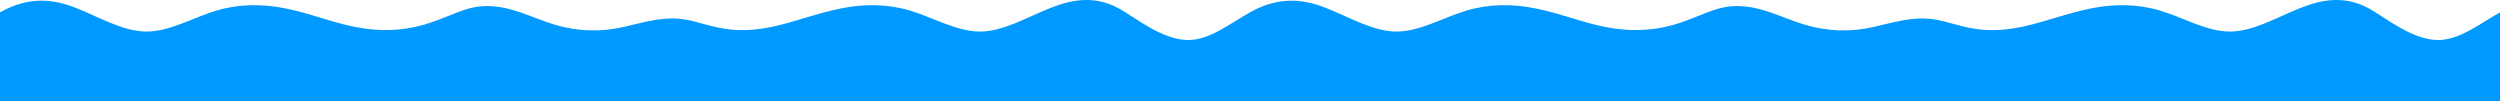
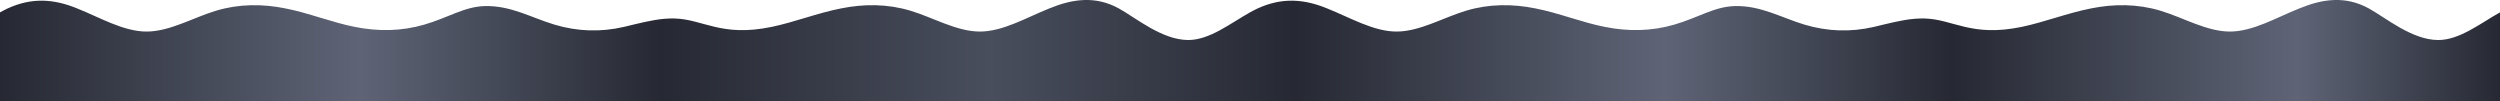
<svg xmlns="http://www.w3.org/2000/svg" version="1.1" id="Layer_1" x="0px" y="0px" viewBox="0 0 5760 232.7" style="enable-background:new 0 0 5760 232.7;" xml:space="preserve">
  <style type="text/css">
- 	.st0{fill:#0099FF;}
+ 	.st0{fill:url(#SVGID_1_);}
</style>
+   <linearGradient id="SVGID_1_" gradientUnits="userSpaceOnUse" x1="0" y1="116.385" x2="5760" y2="116.385">
+     <stop offset="0" style="stop-color:#262933" />
+     <stop offset="0.144" style="stop-color:#5E6476" />
+     <stop offset="0.264" style="stop-color:#262933" />
+     <stop offset="0.396" style="stop-color:#494E5D" />
+     <stop offset="0.518" style="stop-color:#262933" />
+     <stop offset="0.666" style="stop-color:#5E6476" />
+     <stop offset="0.781" style="stop-color:#262933" />
+     <stop offset="0.919" style="stop-color:#5E6476" />
+     <stop offset="1" style="stop-color:#262933" />
+   </linearGradient>
  <path class="st0" d="M5617.9,92.2c-60.4,0.1-121.6-51.6-160.2-72.8c-54.4-29.8-107-21.7-160,0c-53.3,21.3-107,53.3-160,53.3  c-53.3,0-107-32-160-48c-53.3-16-107-16-160-5.3c-53.3,10.3-107.1,31.6-160,42.6c-116.2,24.1-157.5-17.8-223.7-19.4  c-31.4-0.8-60.9,6.2-90.5,13.1c-18.1,4.2-19.6,4.8-26.1,6.3c-53,12.3-107,10.7-160-5.3c-53.3-16-100.2-44.1-160-42.7  c-47.5,1.1-83.8,26.4-139.7,42.7c-53.1,15.5-106.7,16-160,5.3c-53-10.3-106.7-32.3-160-42.6c-53-10.7-106.7-10.7-160,5.3  c-53,16-106.7,48-160,48c-53,0-106.7-32-160-53.3c-53-21.7-103.6-25.8-160,0c-5.8,2.7-11.7,5.8-17.7,9.1  c-44.5,24.7-92.8,63.7-142.1,63.7c-60.4,0.1-121.6-51.6-160.2-72.8c-54.4-29.8-107-21.7-160,0c-53.3,21.3-107,53.3-160,53.3  c-53.3,0-107-32-160-48c-53.3-16-107-16-160-5.3c-53.3,10.3-107.1,31.6-160,42.6c-116.2,24.1-157.5-17.8-223.7-19.4  c-31.4-0.8-60.9,6.2-90.5,13.1c-18.1,4.2-19.6,4.8-26.1,6.3c-53,12.3-107,10.7-160-5.3c-53.3-16-100.2-44.1-160-42.7  c-47.5,1.1-83.8,26.4-139.7,42.7c-53.1,15.5-106.7,16-160,5.3c-53-10.3-106.7-32.3-160-42.6c-53-10.7-106.7-10.7-160,5.3  c-53,16-106.7,48-160,48c-53,0-106.7-32-160-53.3c-53-21.7-103.6-25.8-160,0C11.9,22.1,6,25.2,0,28.5v204.3c5.9,0,11.8,0,17.7,0  c53,0,106.7,0,160,0c53,0,106.7,0,160,0c53,0,106.7,0,160,0c53,0,106.7,0,160,0c53,0,106.7,0,160,0c53,0,106.7,0,160,0  c45.4,0,91.3,0,137,0c0.9,0,1.8,0,2.7,0c6.8,0,13.5,0,20.3,0c33.6,0,101,0,139.7,0c53.3,0,107,0,160,0c0.9,0,1.7,0,2.6,0h337.7  c53.3,0,107,0,160,0c53.3,0,107,0,160,0c53.3,0,107,0,160,0c53.3,0,107,0,160,0c53.3,0,107,0,160,0c53.3,0,107,0,133,0h27h27  c23.1,0,68.1,0,115.3,0c5.9,0,11.8,0,17.7,0c53,0,106.7,0,160,0c53,0,106.7,0,160,0c53,0,106.7,0,160,0c53,0,106.7,0,160,0  c53,0,106.7,0,160,0c53,0,106.7,0,160,0c45.4,0,91.3,0,137,0c0.9,0,1.8,0,2.7,0c6.8,0,13.5,0,20.3,0c33.6,0,101,0,139.7,0  c53.3,0,107,0,160,0c0.9,0,1.7,0,2.6,0h337.7c53.3,0,107,0,160,0c53.3,0,107,0,160,0c53.3,0,107,0,160,0c53.3,0,107,0,160,0  c53.3,0,107,0,160,0c53.3,0,107,0,133,0h27h27c23.1,0,68.1,0,115.3,0V28.5C5715.5,53.2,5667.2,92.2,5617.9,92.2z" />
</svg>
